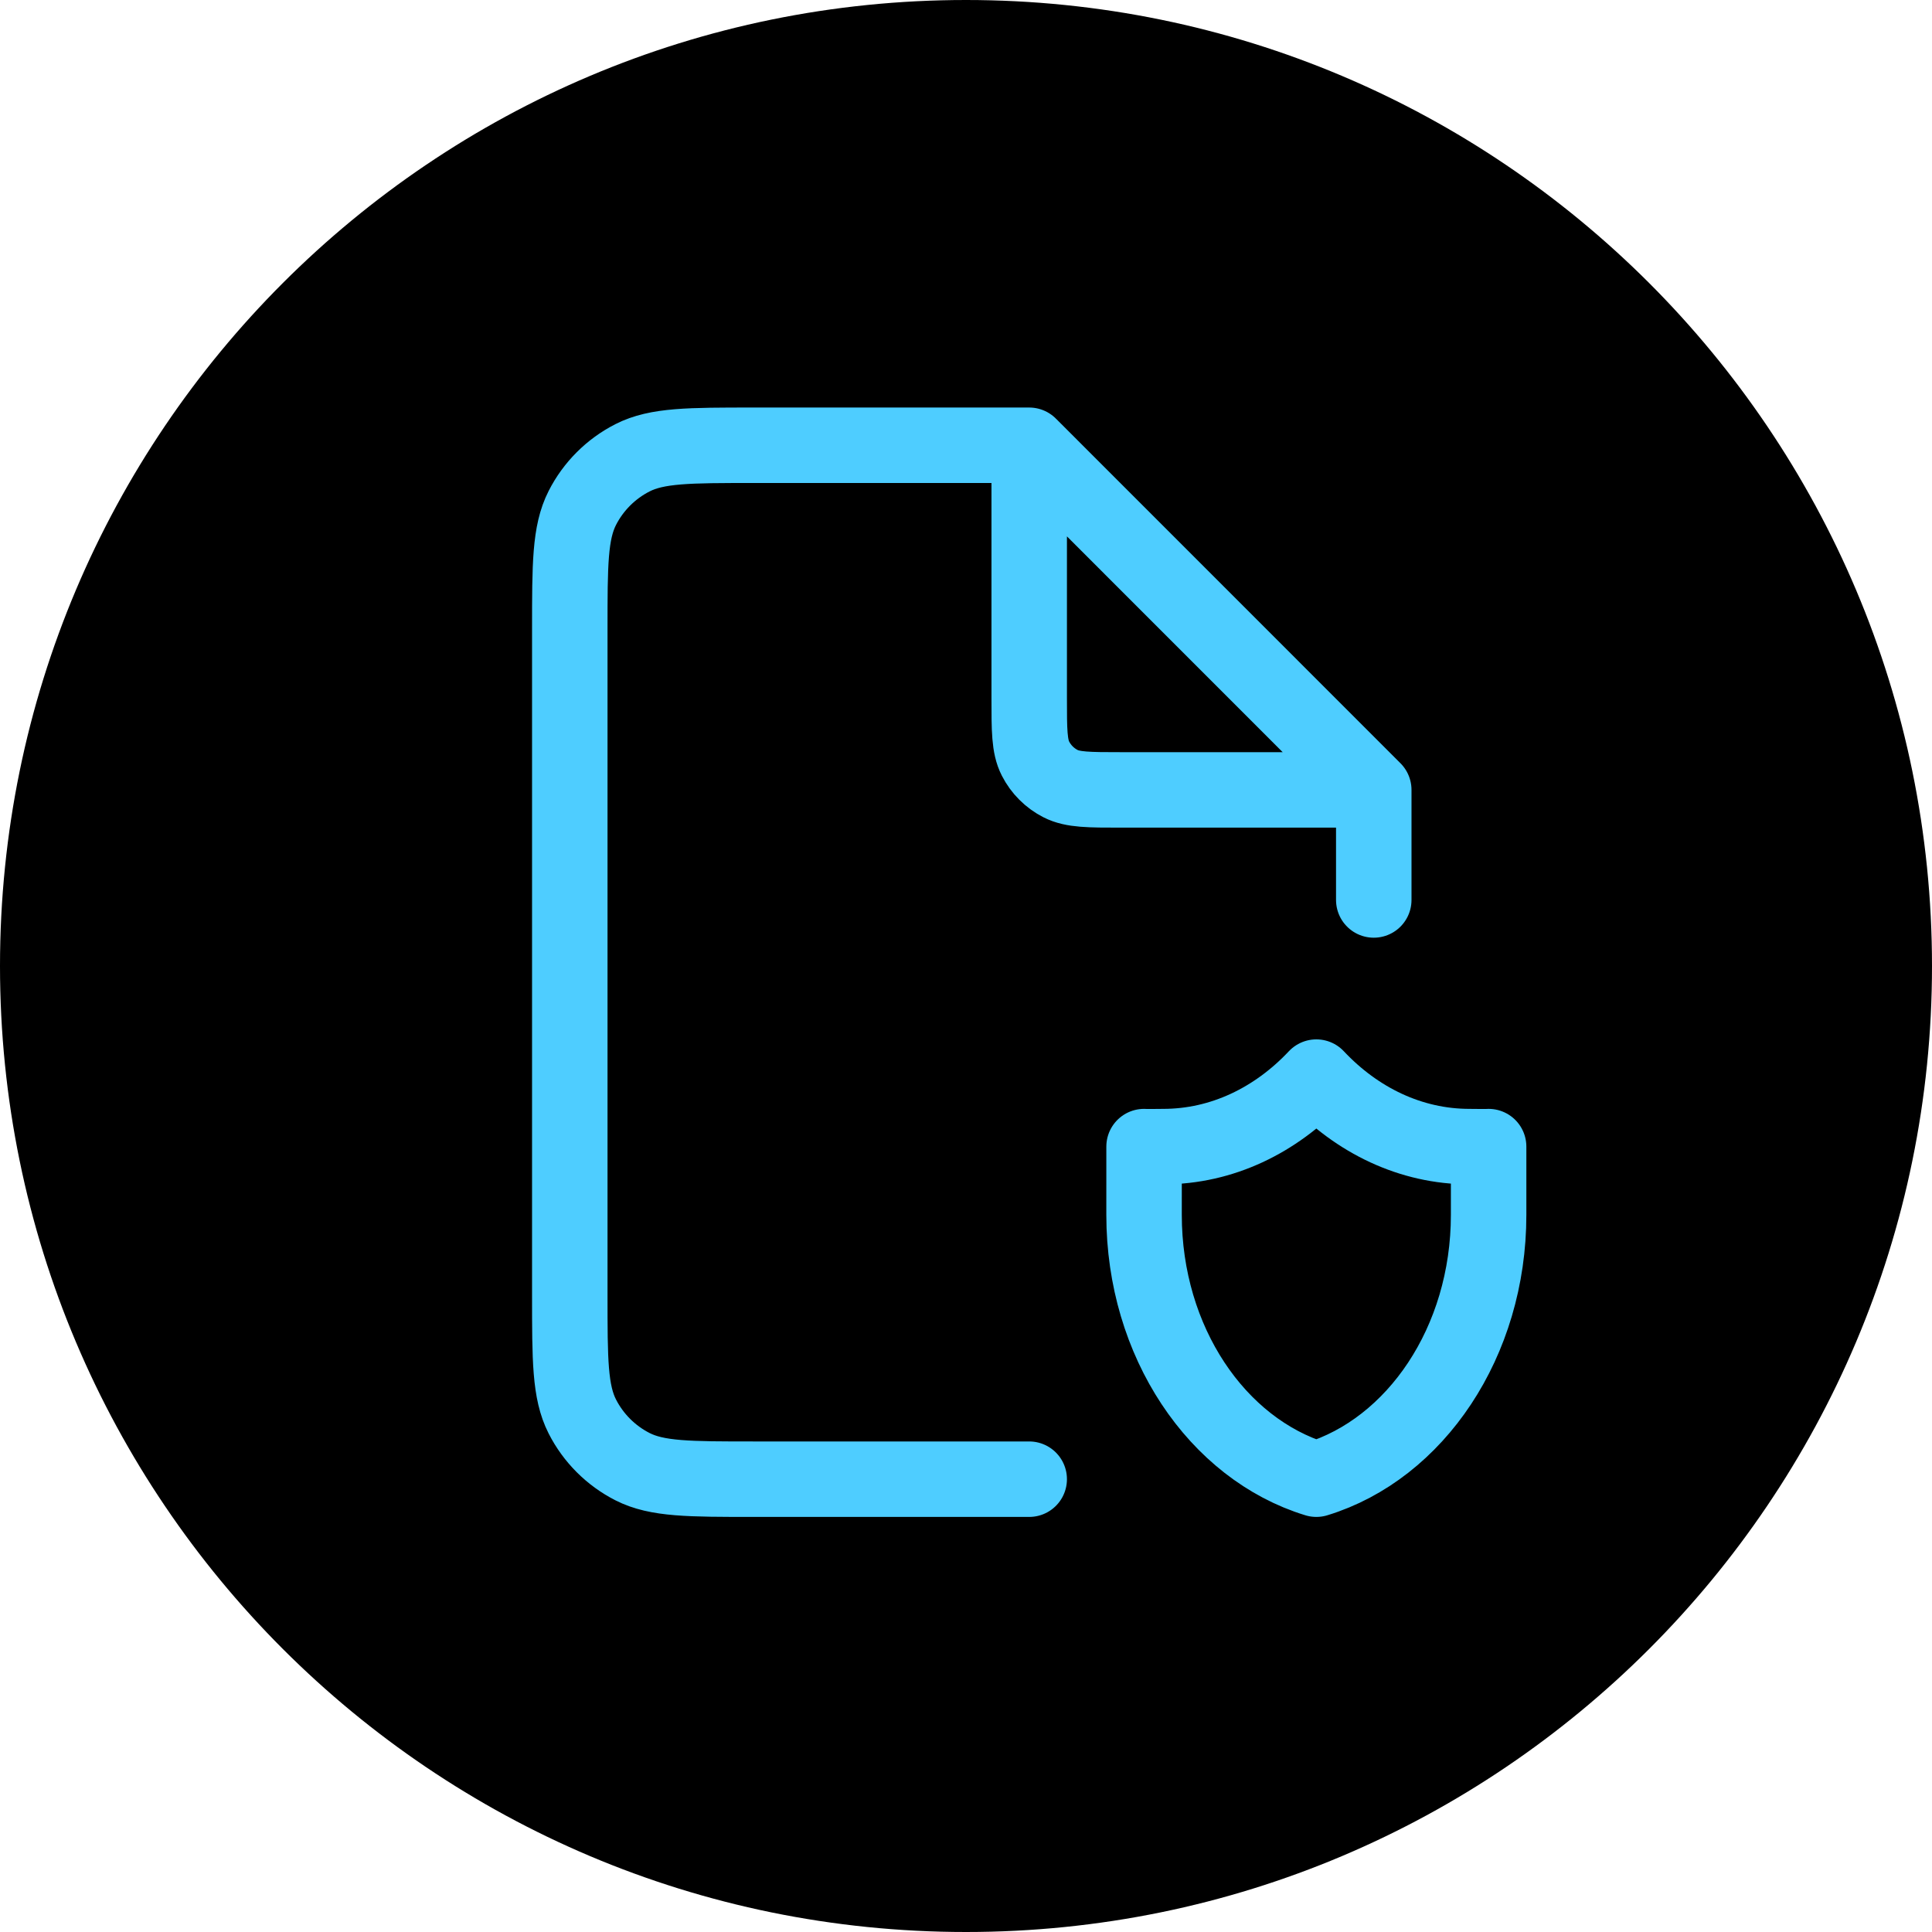
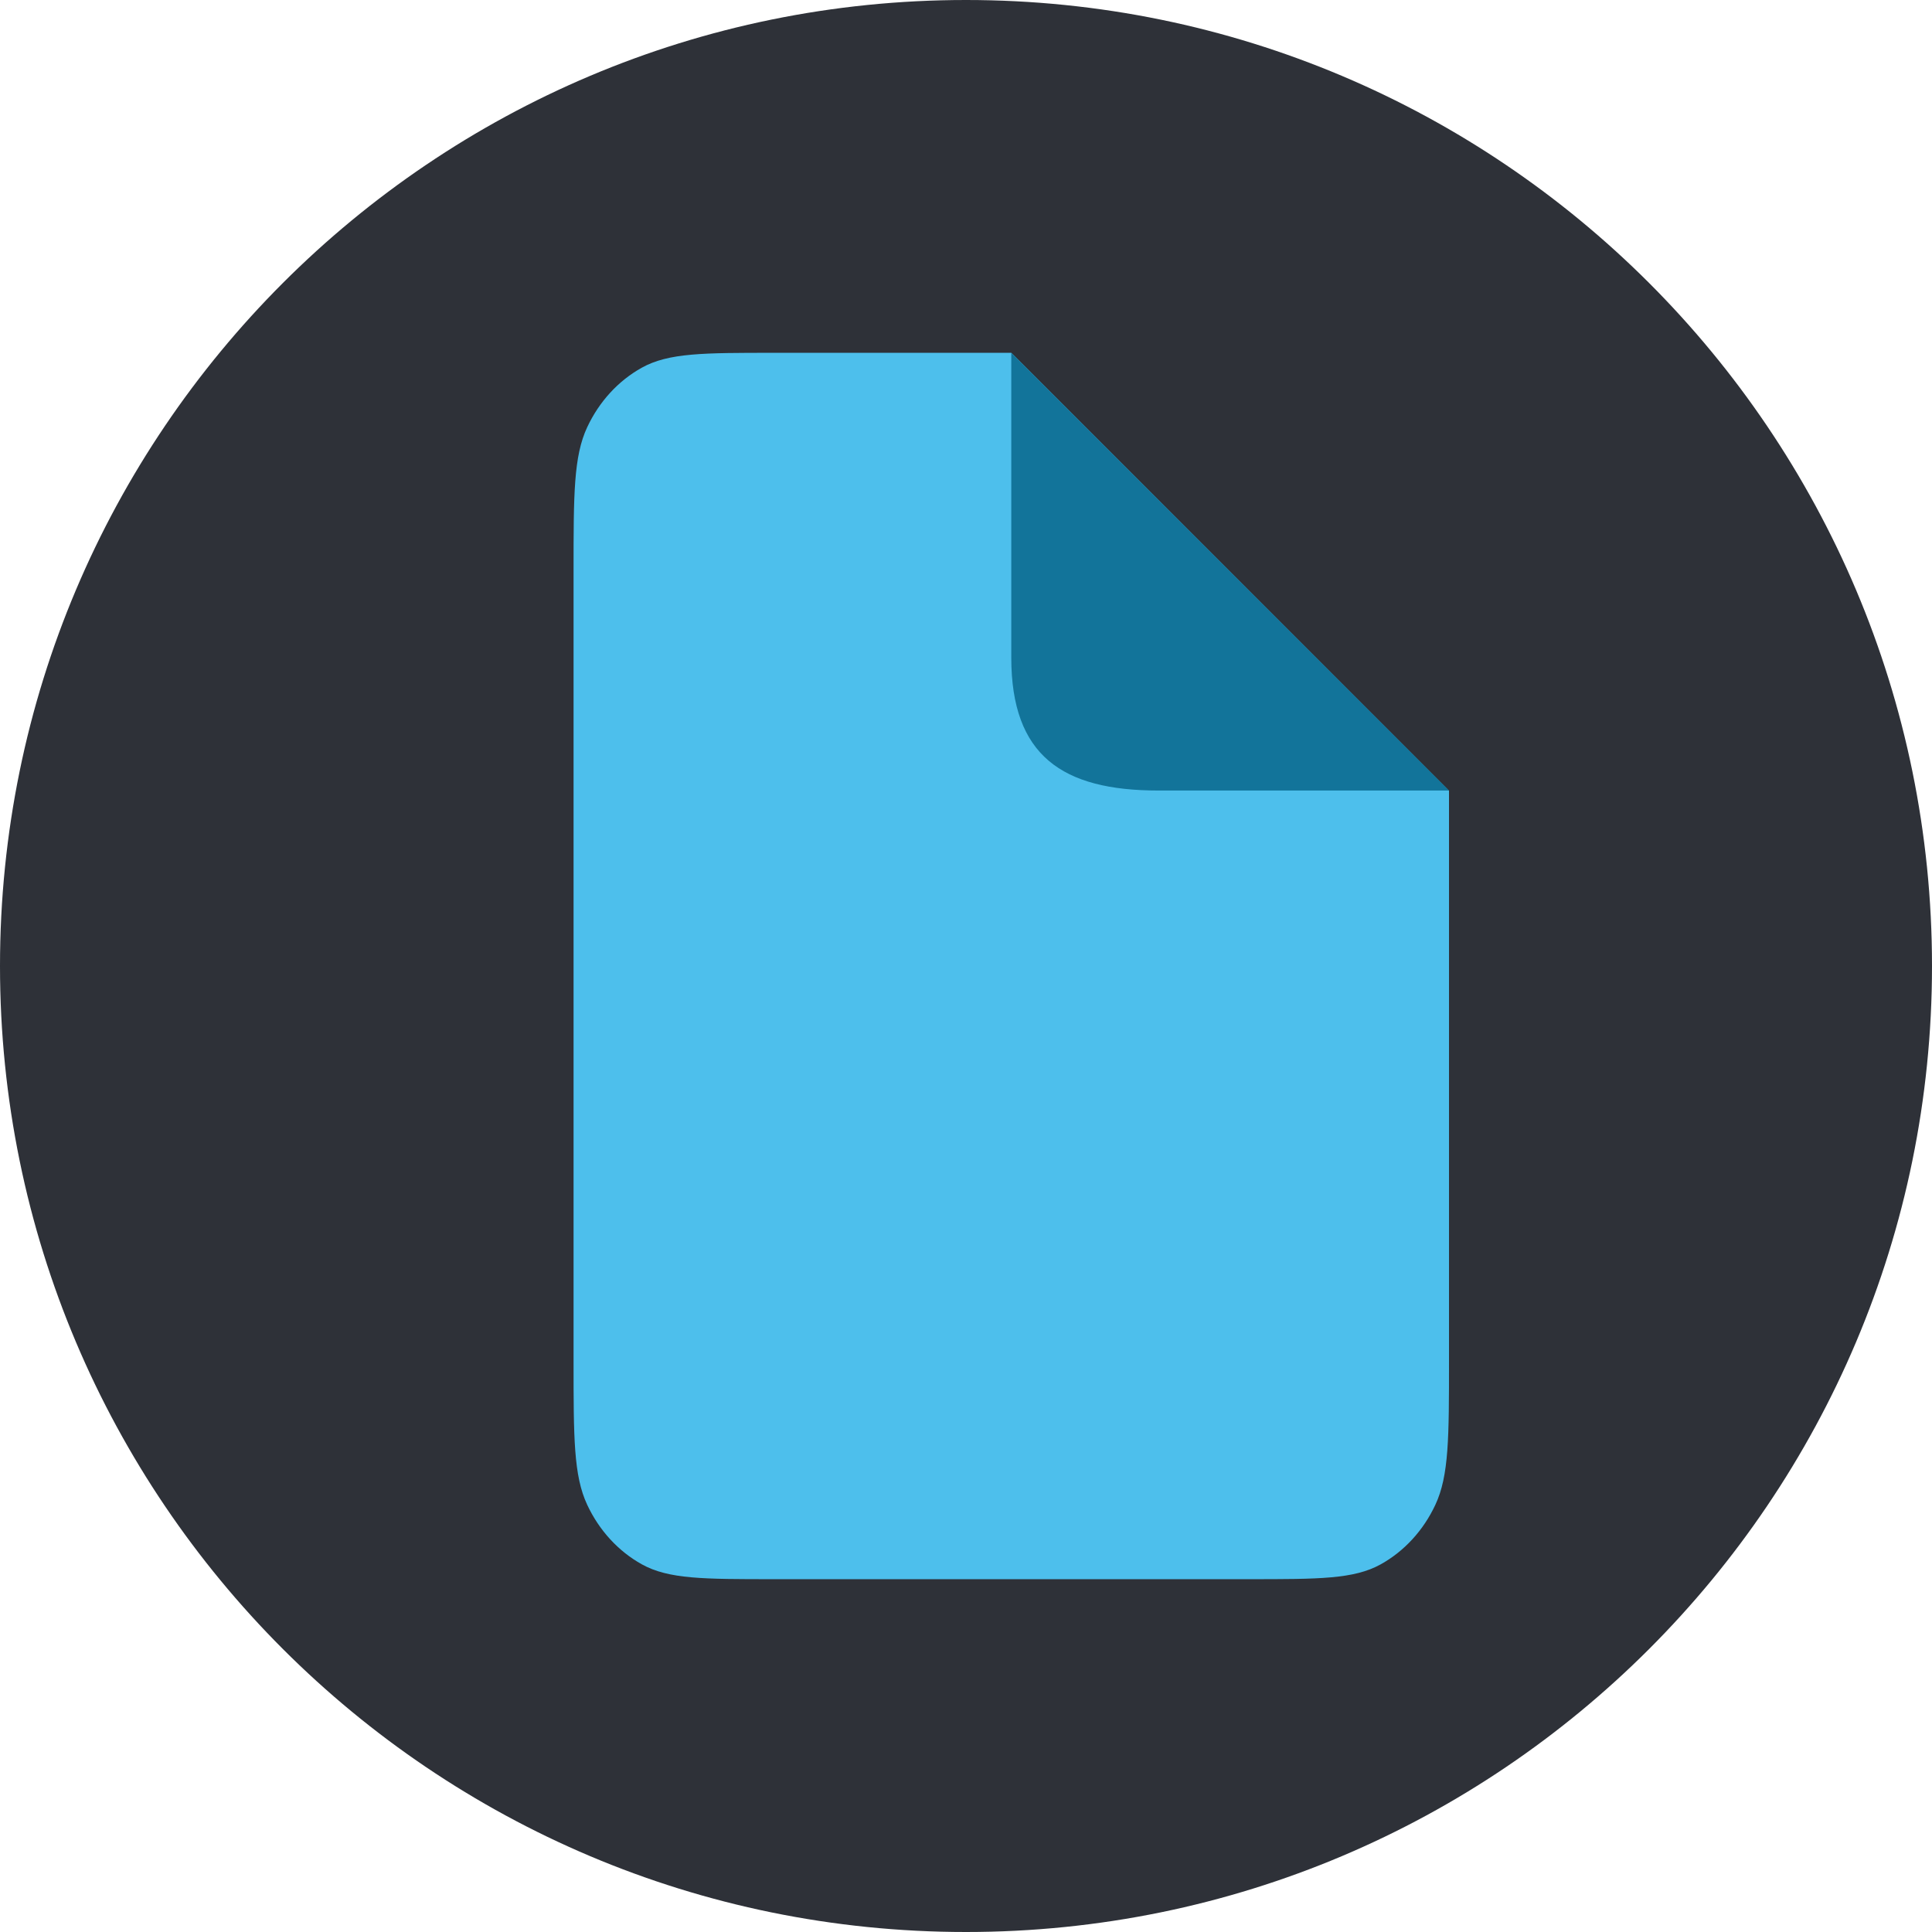
<svg xmlns="http://www.w3.org/2000/svg" width="1024" height="1024" viewBox="0 0 1024 1024" fill="none">
-   <path d="M0 512C0 229.23 229.23 0 512 0C794.77 0 1024 229.23 1024 512C1024 794.77 794.77 1024 512 1024C229.23 1024 0 794.77 0 512Z" fill="currentColor" />
-   <path d="M545.5 236H399.4C365.307 236 348.26 236 335.238 242.637C323.784 248.474 314.471 257.789 308.635 269.246C302 282.271 302 299.321 302 333.422V686.578C302 720.679 302 737.731 308.635 750.755C314.471 762.211 323.784 771.527 335.238 777.363C348.26 784 365.307 784 399.4 784H545.5M545.5 236L728.125 418.667M545.5 236V369.956C545.5 387.006 545.5 395.531 548.818 402.044C551.737 407.772 556.391 412.43 562.119 415.349C568.629 418.667 577.152 418.667 594.2 418.667H728.125M728.125 418.667V477M789 607.727C786.924 607.852 780.955 607.727 778.855 607.727C747.672 607.727 719.228 593.795 697.688 570.889C676.147 593.795 647.703 607.724 616.52 607.724C614.42 607.724 608.457 607.852 606.381 607.727C606.381 607.727 606.375 631.336 606.375 643.892C606.375 711.302 645.177 767.941 697.688 784C750.198 767.941 789 711.302 789 643.892C789 631.336 789 607.727 789 607.727Z" stroke="#4ECDFF" stroke-width="40" stroke-linecap="round" stroke-linejoin="round" />
+   <path d="M0 512C0 229.23 229.23 0 512 0C794.77 0 1024 229.23 1024 512C1024 794.77 794.77 1024 512 1024C229.23 1024 0 794.77 0 512Z" fill="#2E3138" />
+   <path d="M768 419.143V721.444C768 761.892 768 782.118 760.775 797.567C754.421 811.155 744.28 822.205 731.808 829.128C717.63 837 699.066 837 661.943 837H410.057C372.933 837 354.372 837 340.193 829.128C327.72 822.205 317.58 811.155 311.225 797.567C304 782.118 304 761.892 304 721.444V302.556C304 262.107 304 241.883 311.225 226.434C317.58 212.844 327.72 201.796 340.193 194.872C354.372 187 372.934 187 410.057 187H536M768 419.143L536 187Z" fill="#4DBFEC" />
+   <path d="M768 419H614C563 419 536 400.5 536 348.5V187L768 419Z" fill="#12749A" />
</svg>
